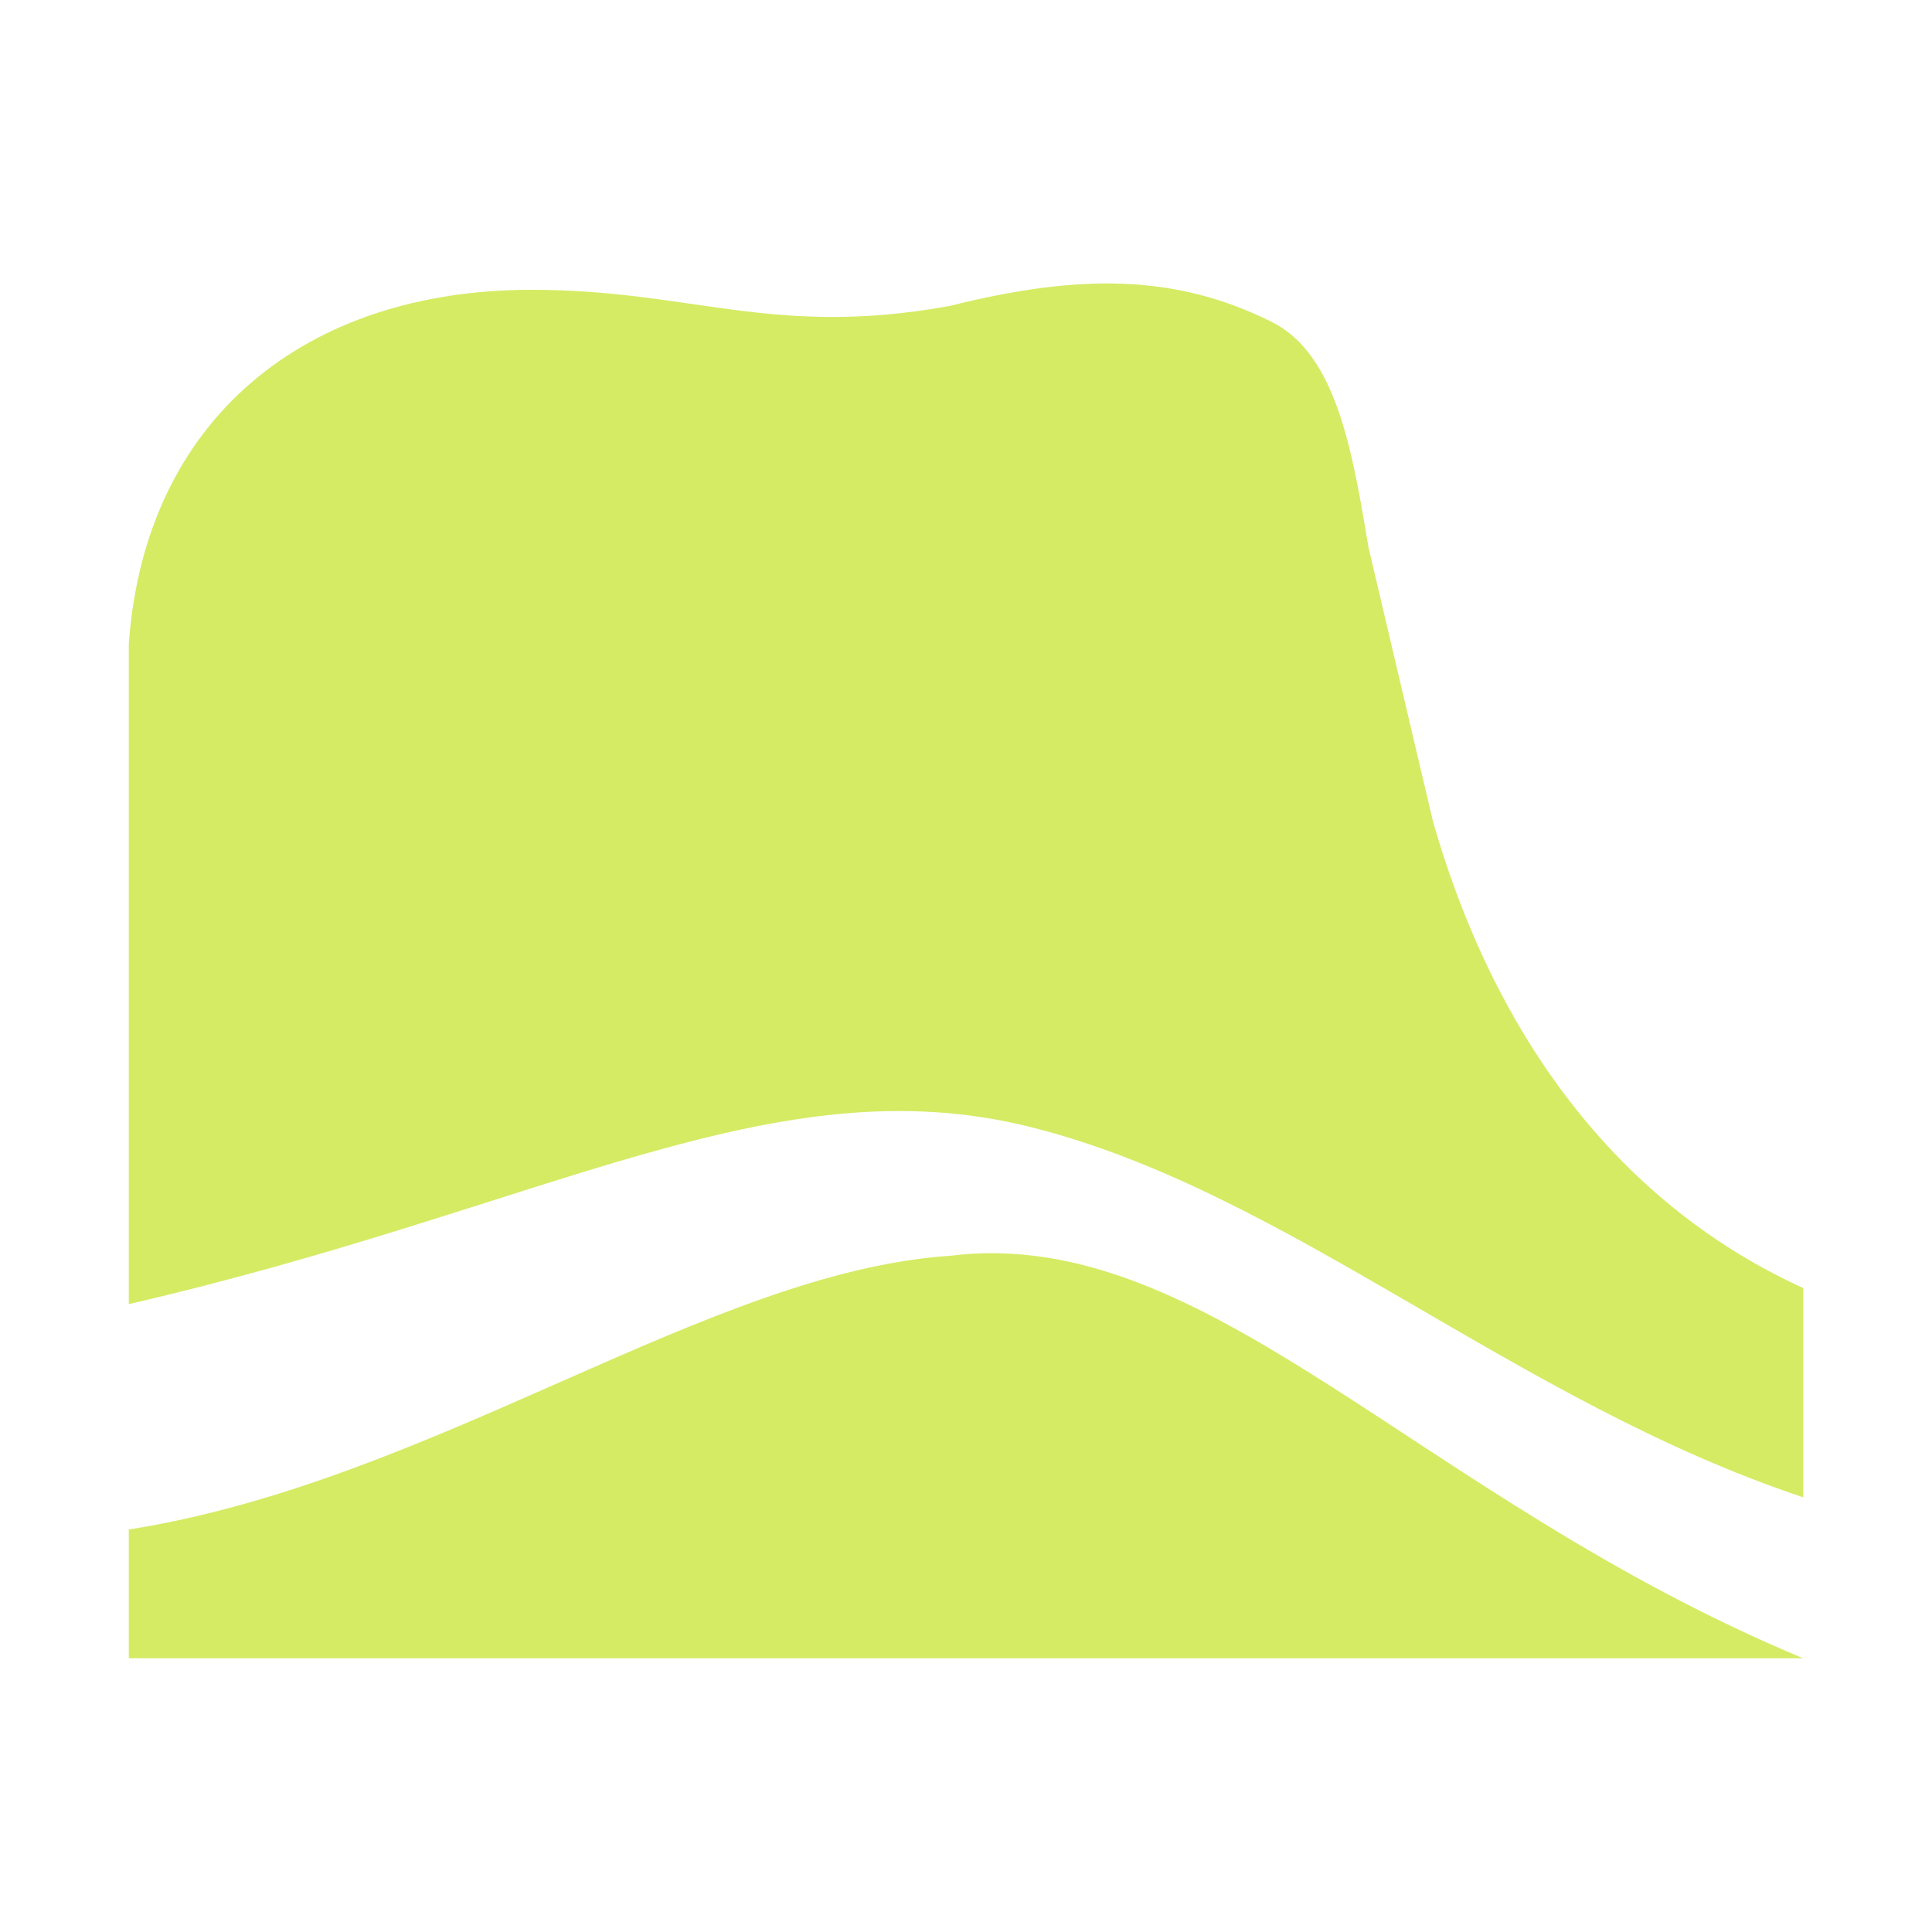
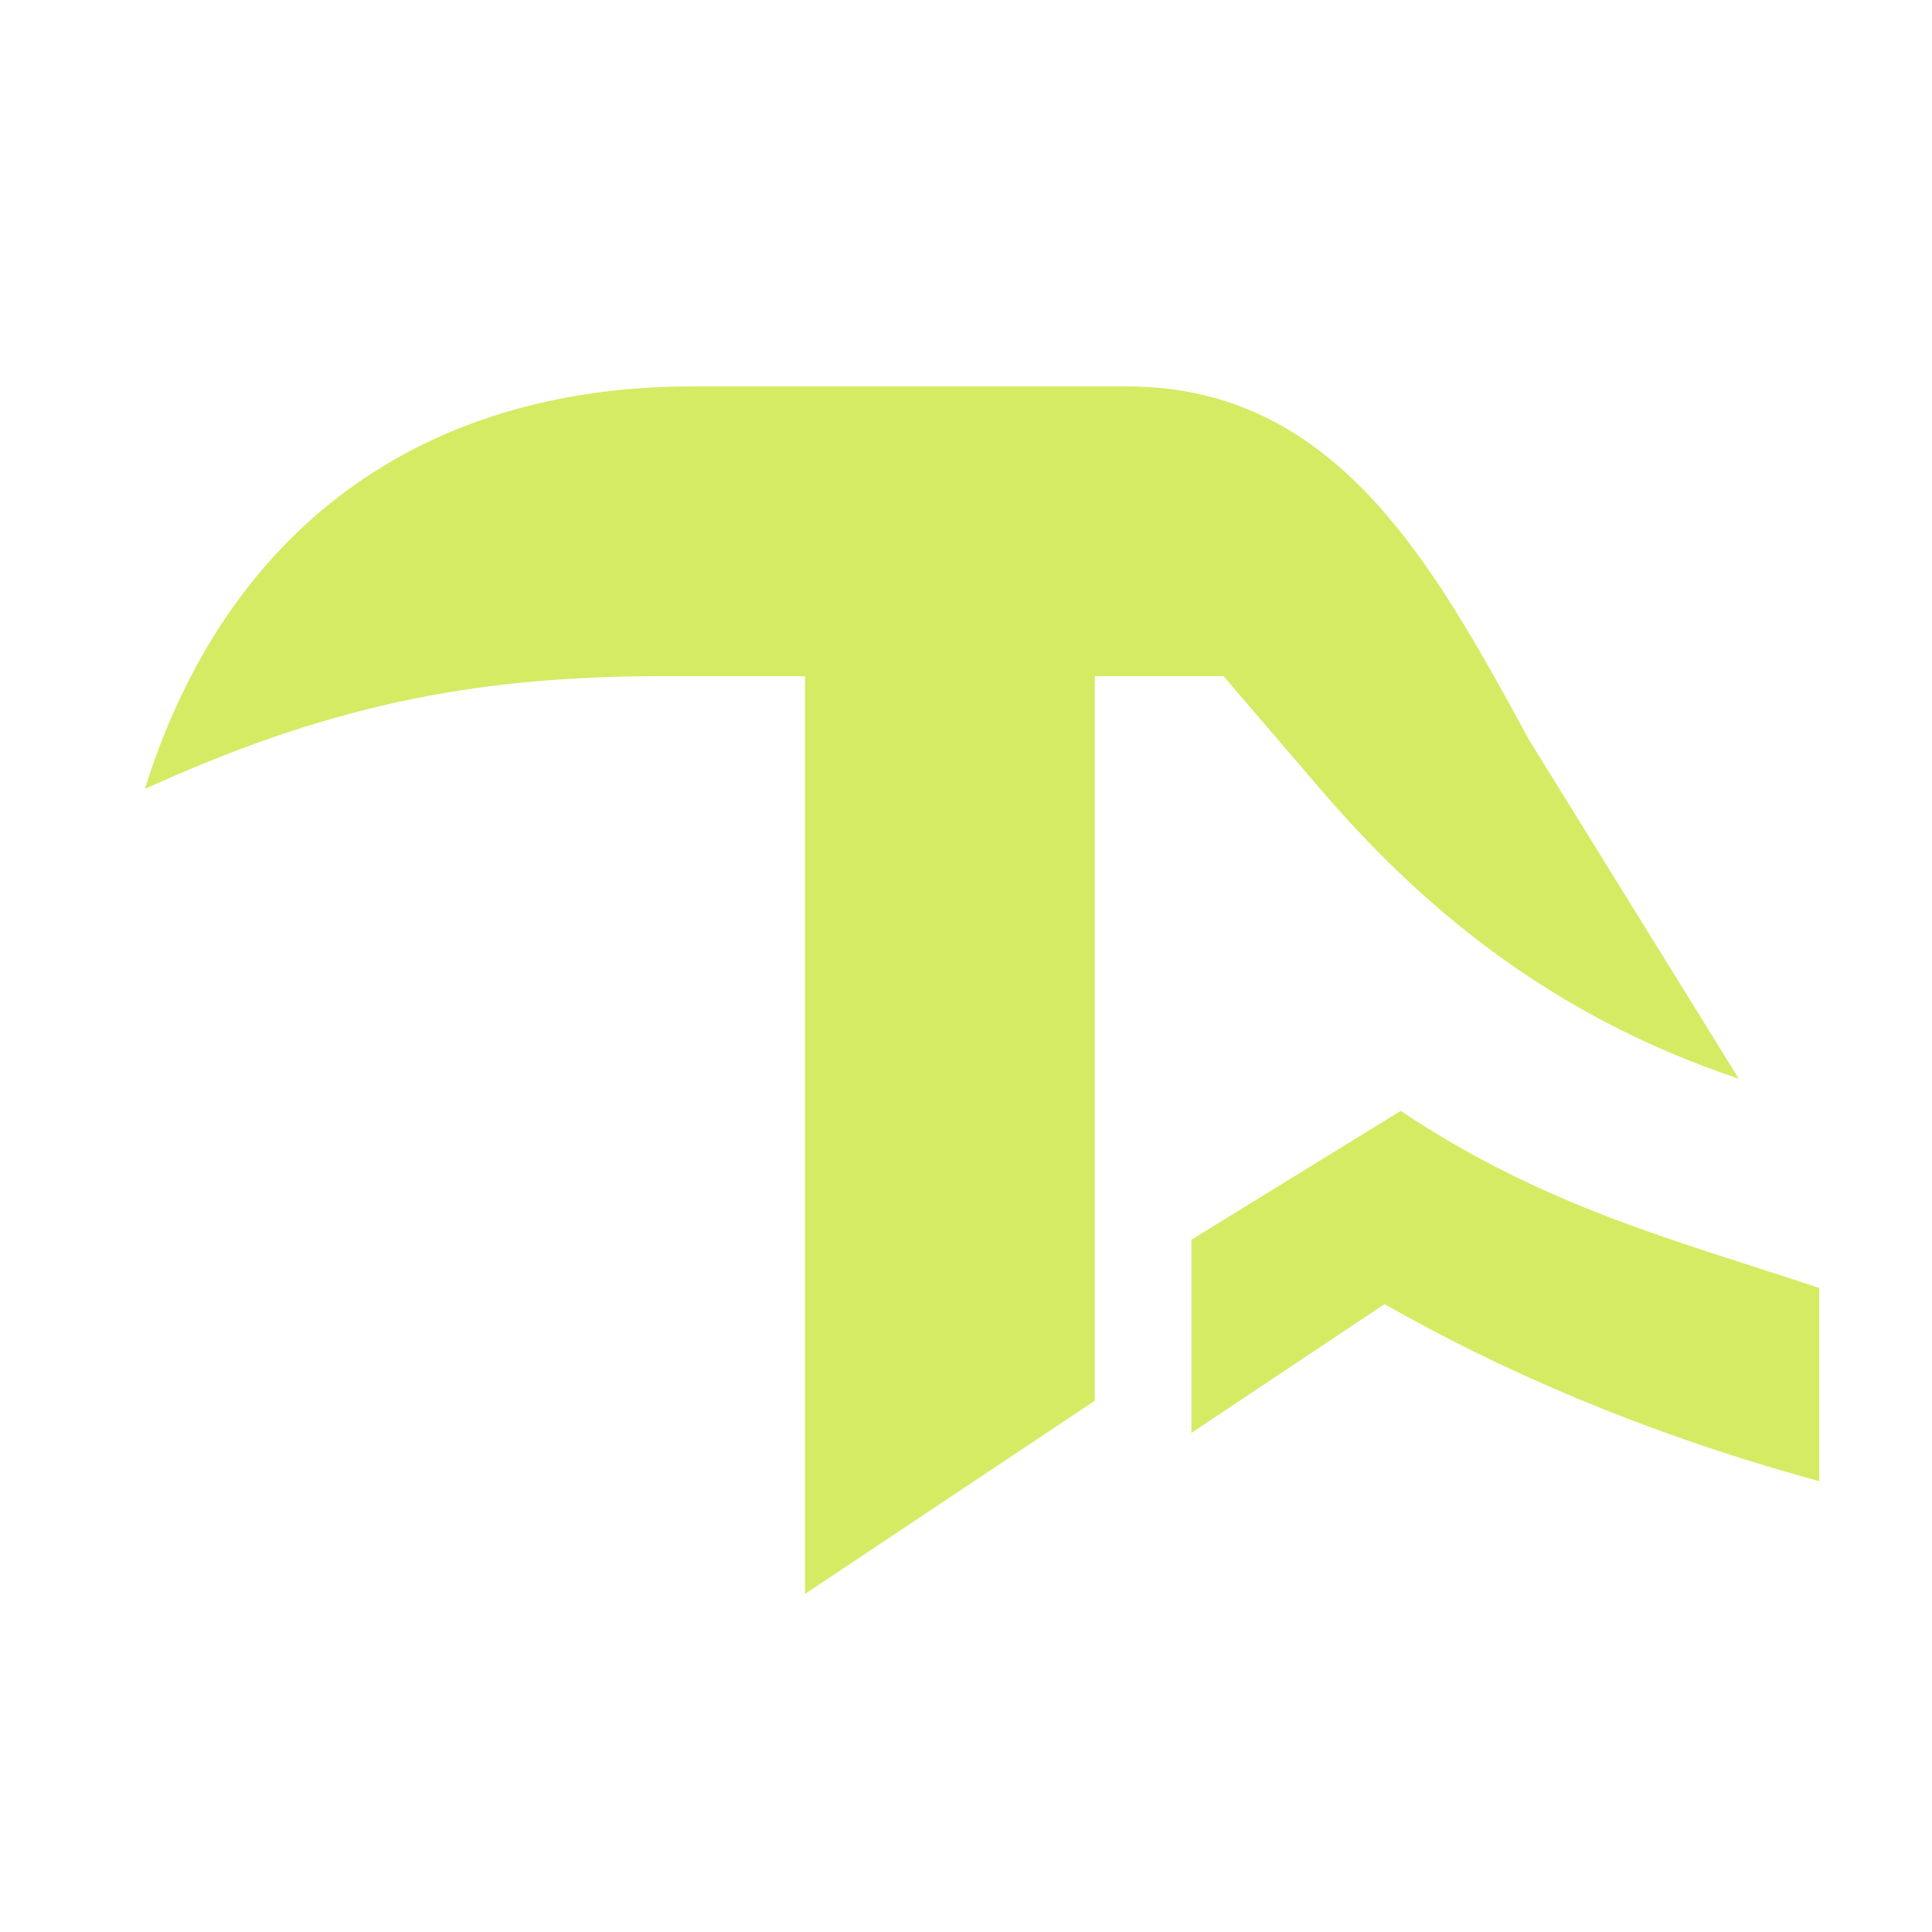
- <svg xmlns="http://www.w3.org/2000/svg" viewBox="0 0 120 120" role="img" aria-label="Serra da Ibiapaba — símbolo de Tiago Ismar">
-   <path fill="#d5eb64" d="M8 40C9 26 19 18 33 18C43 18 48 21 59 19C67 17 73 17 79 20C83 22 84 28 85 34L89 51C93 65 101 75 112 80V93C94 87 80 74 64 70C48 66 34 75 8 81Z M8 95C27 92 44 79 59 78C75 76 88 93 112 103H8Z" />
+ <svg xmlns="http://www.w3.org/2000/svg" viewBox="0 0 120 120" role="img" aria-label="T da Ibiapaba — símbolo de Tiago Ismar">
+   <path fill="#d5eb64" d="M9 49C14 33 26 24 43 24H70C83 24 89 35 95 46L108 67C96 63 88 56 82 49L76 42H68V87L50 99V42H41C29 42 20 44 9 49Z M74 77L87 69C96 75 104 77 113 80V92C102 89 93 85 86 81L74 89Z" />
</svg>
